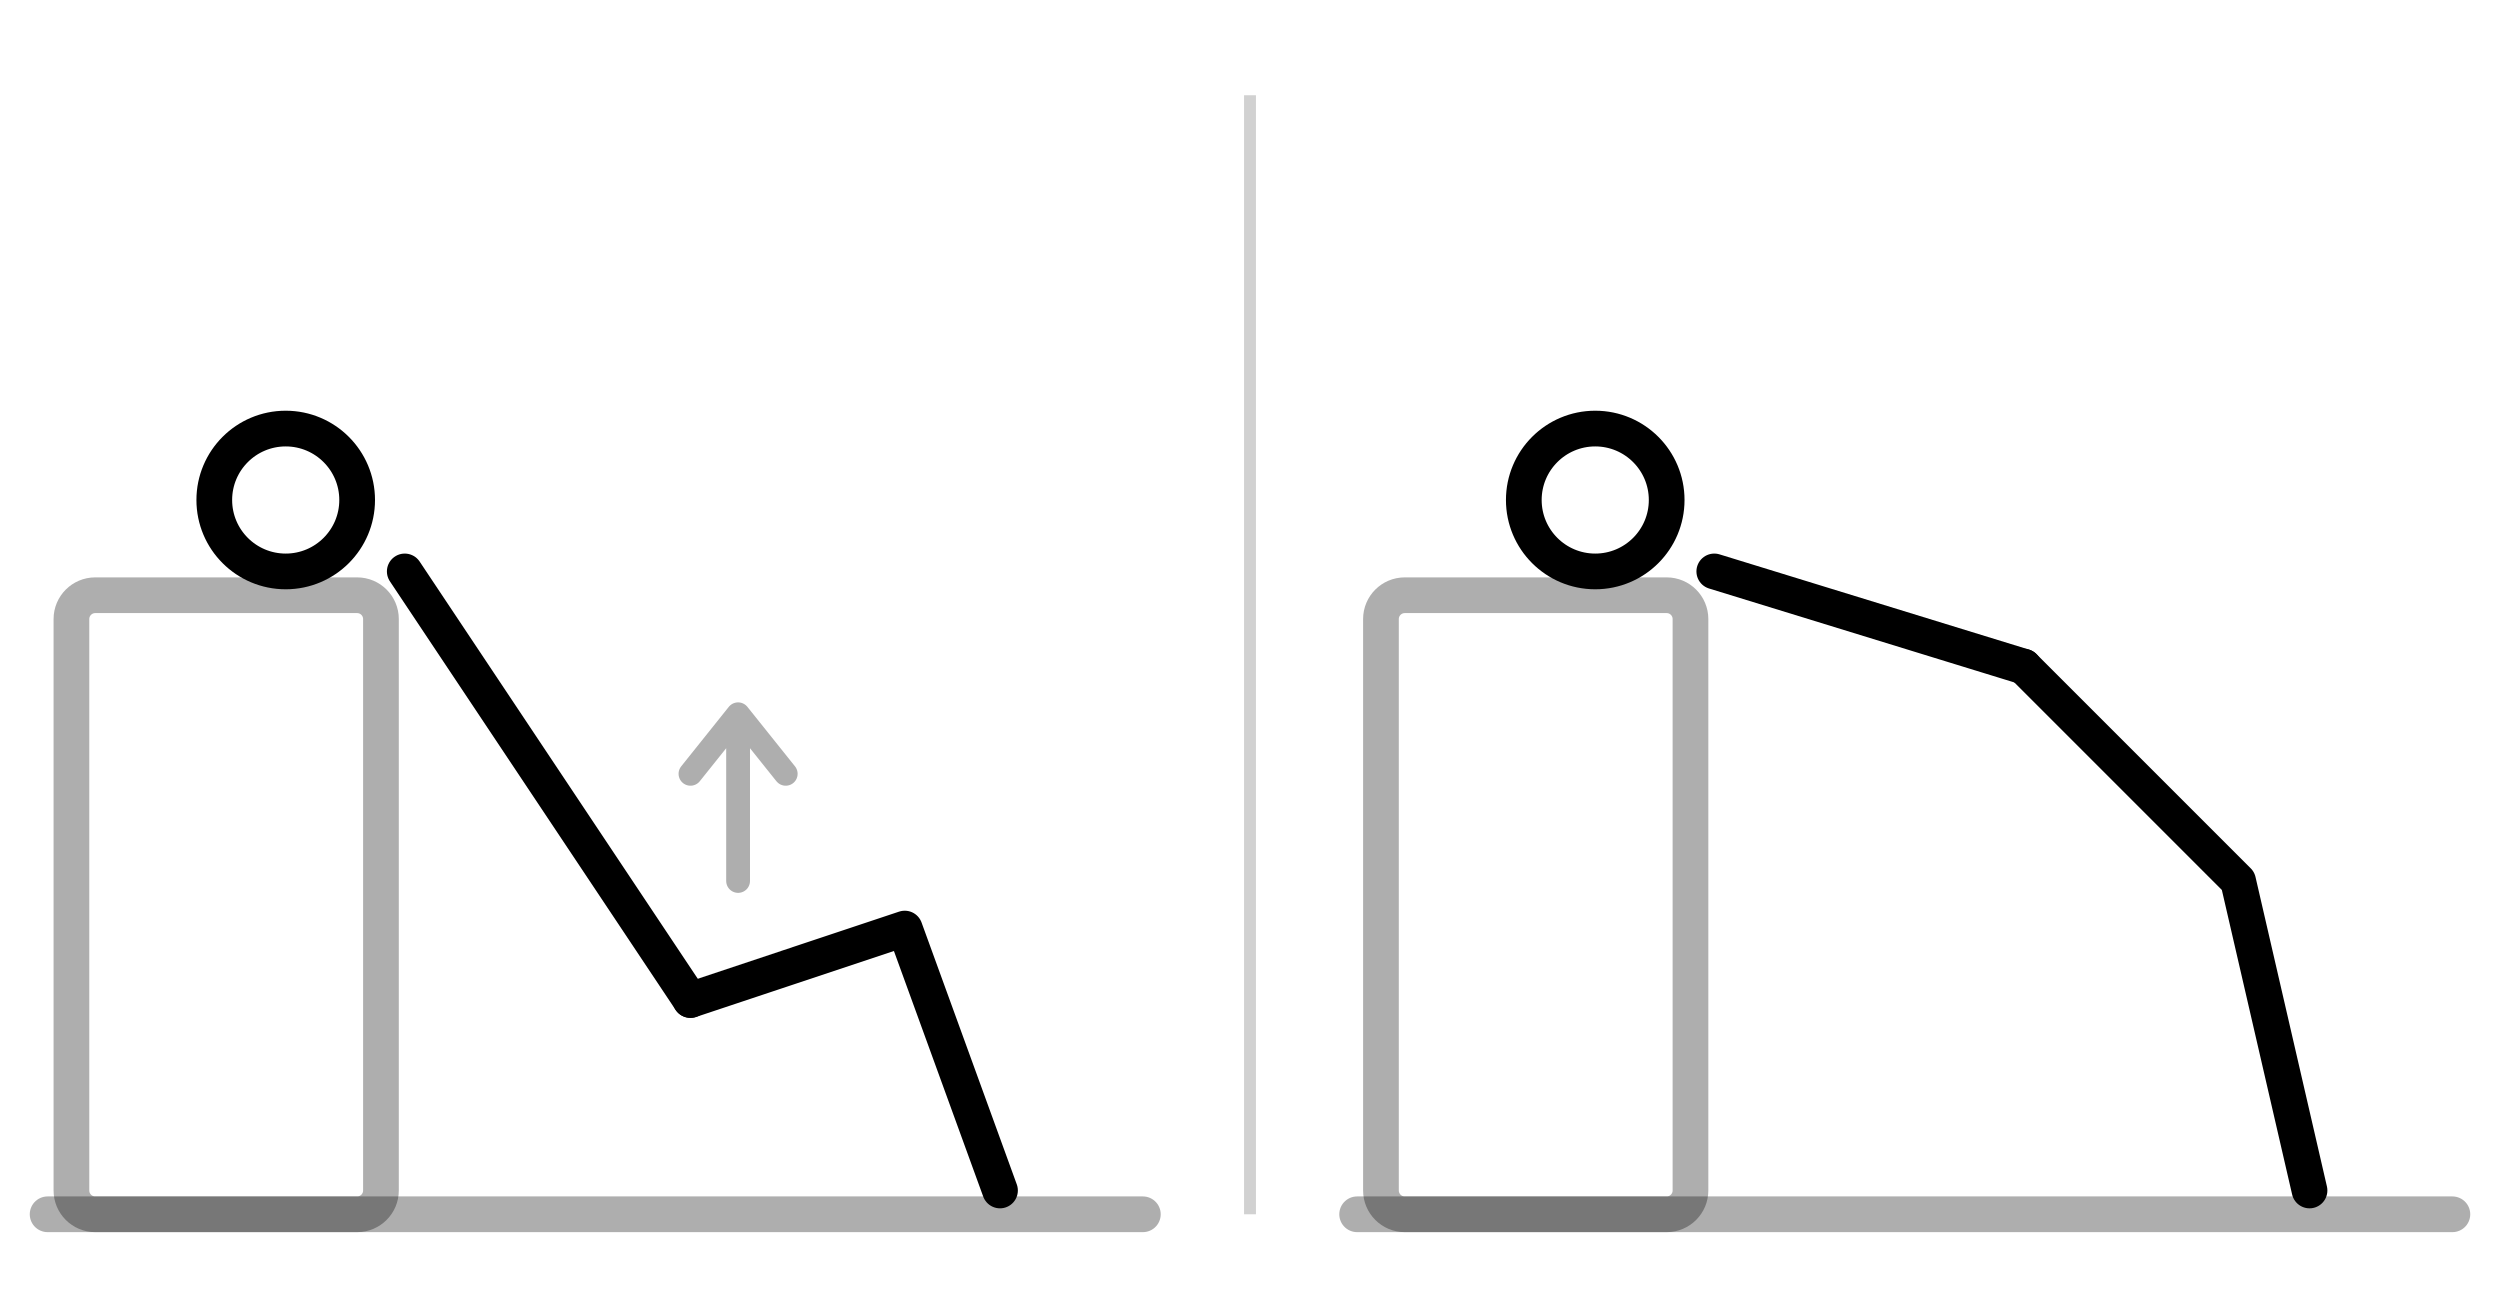
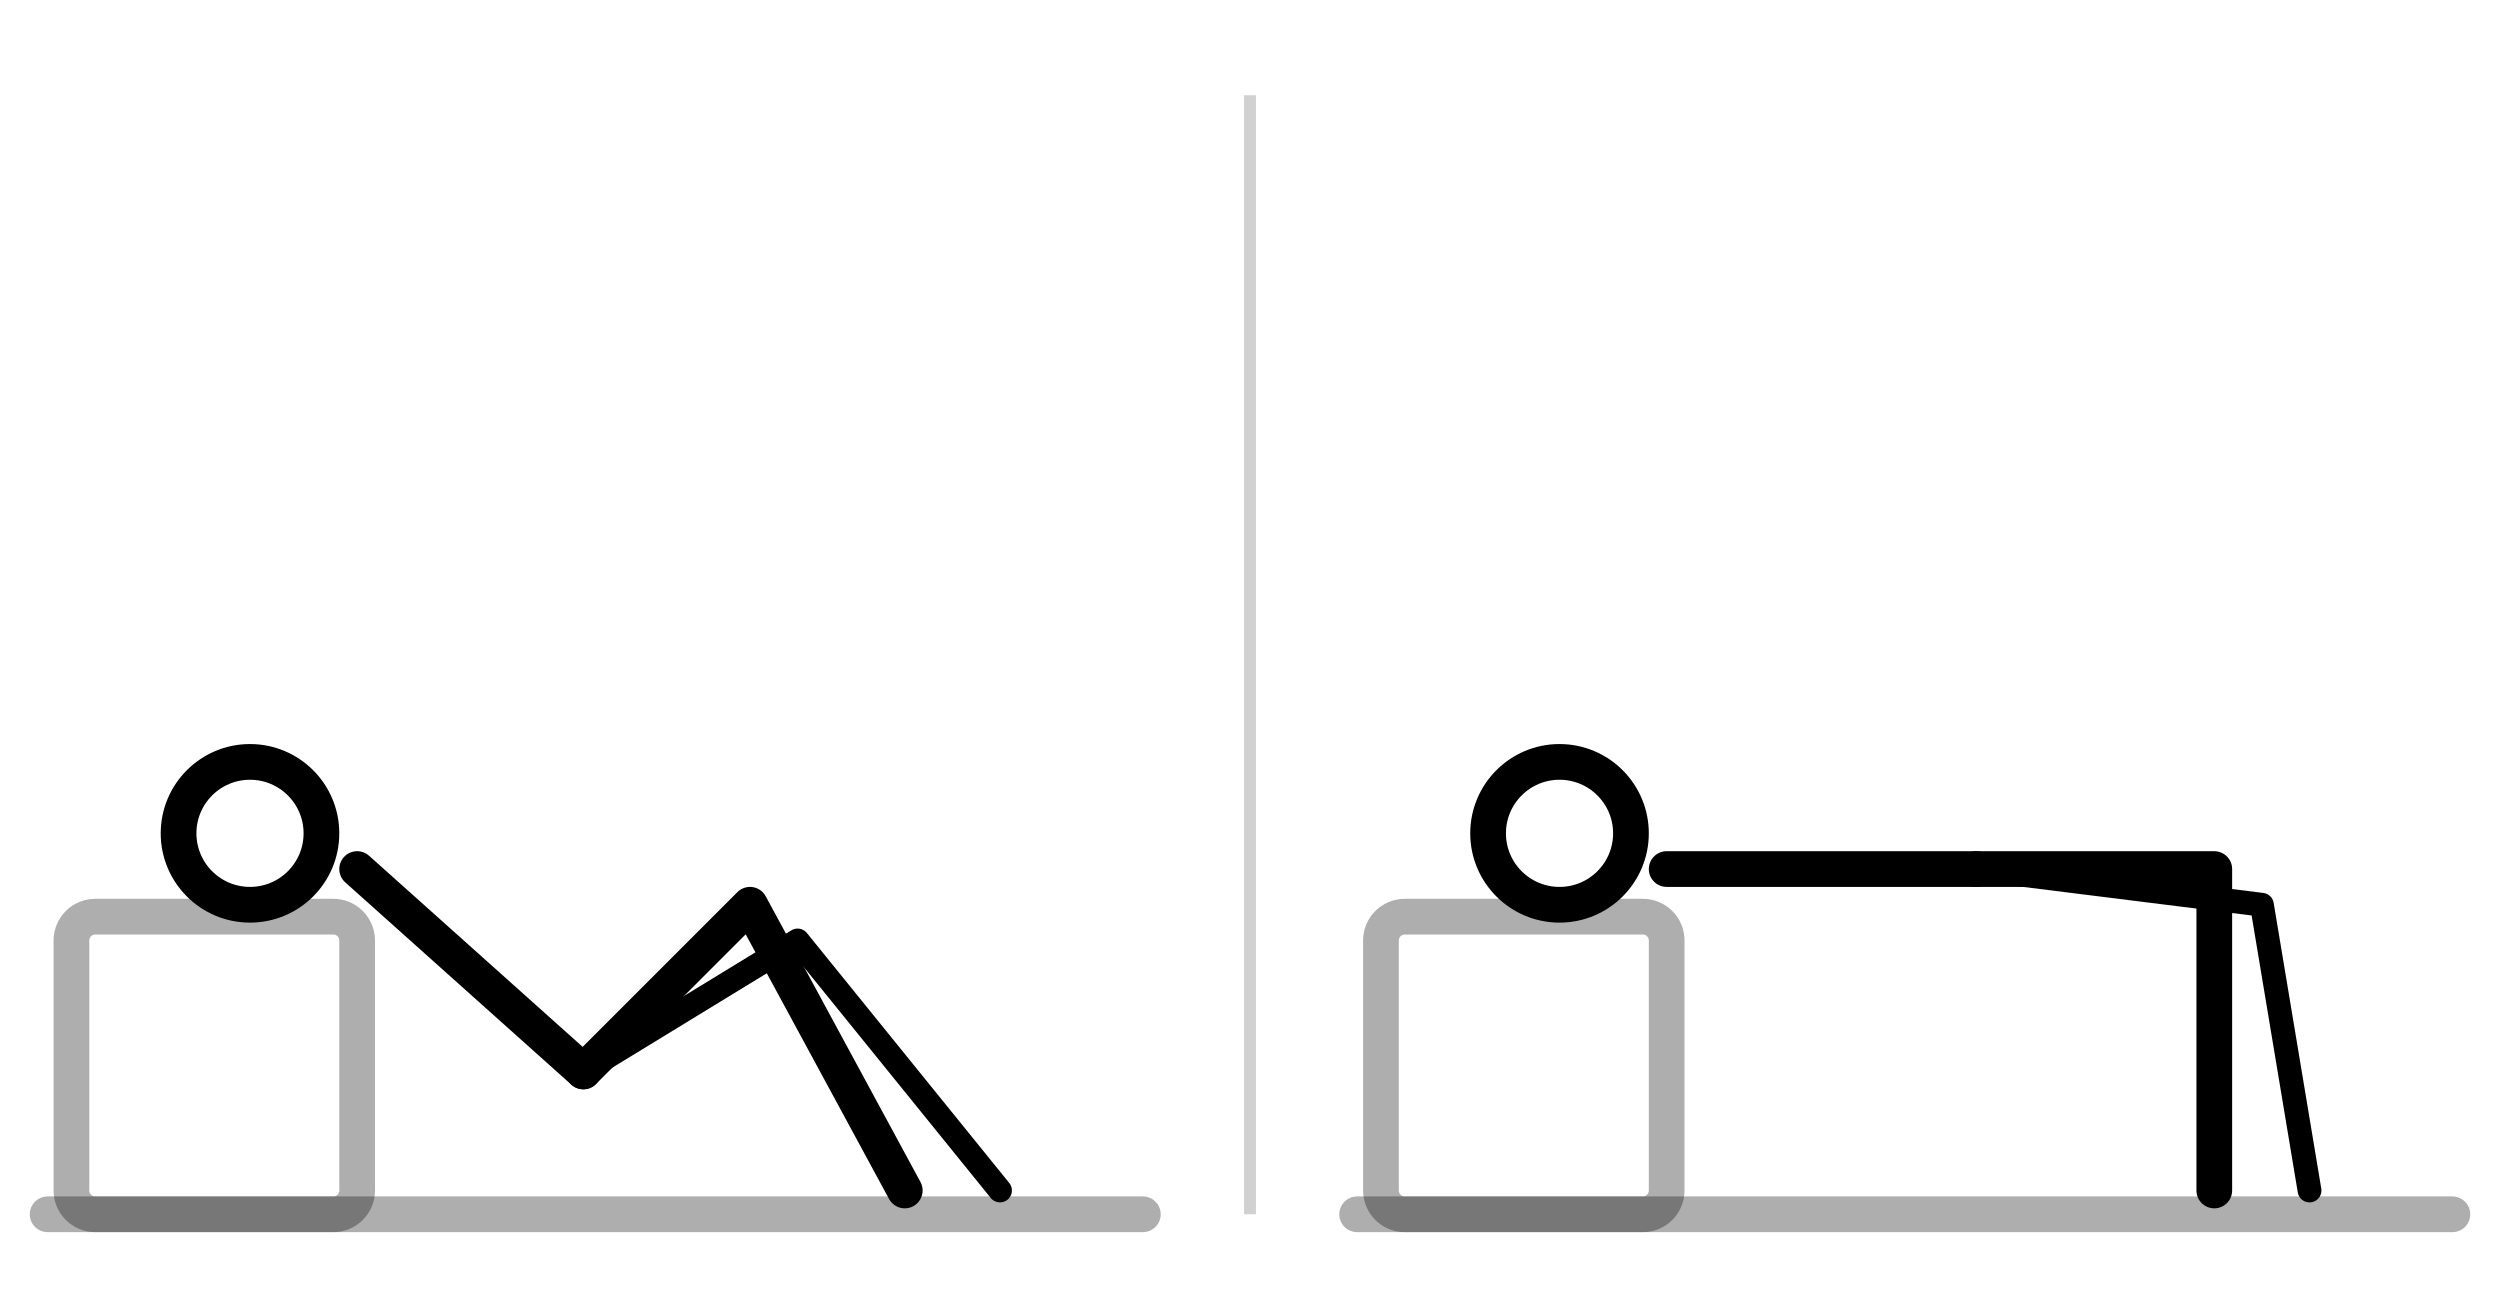
<svg xmlns="http://www.w3.org/2000/svg" viewBox="0 0 210 110" role="img" aria-label="Hip thrust con le spalle sulla panca, due gambe">
  <line x1="105" y1="8" x2="105" y2="102" stroke="currentColor" stroke-width="1" opacity="0.18" />
  <g transform="translate(0,0)">
    <g opacity="0.32">
      <line x1="4" y1="102" x2="96" y2="102" stroke="currentColor" stroke-width="3" stroke-linecap="round" />
    </g>
    <g opacity="0.32">
-       <rect x="6" y="50" width="26" height="52" rx="2" fill="none" stroke="currentColor" stroke-width="3" />
+       <rect x="6" y="77" width="24" height="25" rx="2" fill="none" stroke="currentColor" stroke-width="3" />
    </g>
-     <g opacity="0.32">
-       <path d="M 62 74 L 62 60 M 58 65 L 62 60 L 66 65" fill="none" stroke="currentColor" stroke-width="2" stroke-linecap="round" stroke-linejoin="round" />
-     </g>
-     <circle cx="24" cy="42" r="6" fill="none" stroke="currentColor" stroke-width="3" />
-     <polyline points="34,48 58,84" fill="none" stroke="currentColor" stroke-width="3" stroke-linecap="round" stroke-linejoin="round" />
-     <polyline points="58,84 76,78 84,100" fill="none" stroke="currentColor" stroke-width="3" stroke-linecap="round" stroke-linejoin="round" />
+     <circle cx="21" cy="70" r="6" fill="none" stroke="currentColor" stroke-width="3" />
+     <polyline points="30,73 49,90" fill="none" stroke="currentColor" stroke-width="3" stroke-linecap="round" stroke-linejoin="round" />
+     <polyline points="49,90 63,76 76,100" fill="none" stroke="currentColor" stroke-width="3" stroke-linecap="round" stroke-linejoin="round" />
+     <polyline points="49,90 67,79 84,100" fill="none" stroke="currentColor" stroke-width="2" stroke-linecap="round" stroke-linejoin="round" />
  </g>
  <g transform="translate(110,0)">
    <g opacity="0.32">
      <line x1="4" y1="102" x2="96" y2="102" stroke="currentColor" stroke-width="3" stroke-linecap="round" />
    </g>
    <g opacity="0.32">
-       <rect x="6" y="50" width="26" height="52" rx="2" fill="none" stroke="currentColor" stroke-width="3" />
+       <rect x="6" y="77" width="24" height="25" rx="2" fill="none" stroke="currentColor" stroke-width="3" />
    </g>
-     <circle cx="24" cy="42" r="6" fill="none" stroke="currentColor" stroke-width="3" />
-     <polyline points="34,48 60,56" fill="none" stroke="currentColor" stroke-width="3" stroke-linecap="round" stroke-linejoin="round" />
-     <polyline points="60,56 78,74 84,100" fill="none" stroke="currentColor" stroke-width="3" stroke-linecap="round" stroke-linejoin="round" />
+     <circle cx="21" cy="70" r="6" fill="none" stroke="currentColor" stroke-width="3" />
+     <polyline points="30,73 56,73" fill="none" stroke="currentColor" stroke-width="3" stroke-linecap="round" stroke-linejoin="round" />
+     <polyline points="56,73 76,73 76,100" fill="none" stroke="currentColor" stroke-width="3" stroke-linecap="round" stroke-linejoin="round" />
+     <polyline points="56,73 80,76 84,100" fill="none" stroke="currentColor" stroke-width="2" stroke-linecap="round" stroke-linejoin="round" />
  </g>
</svg>
